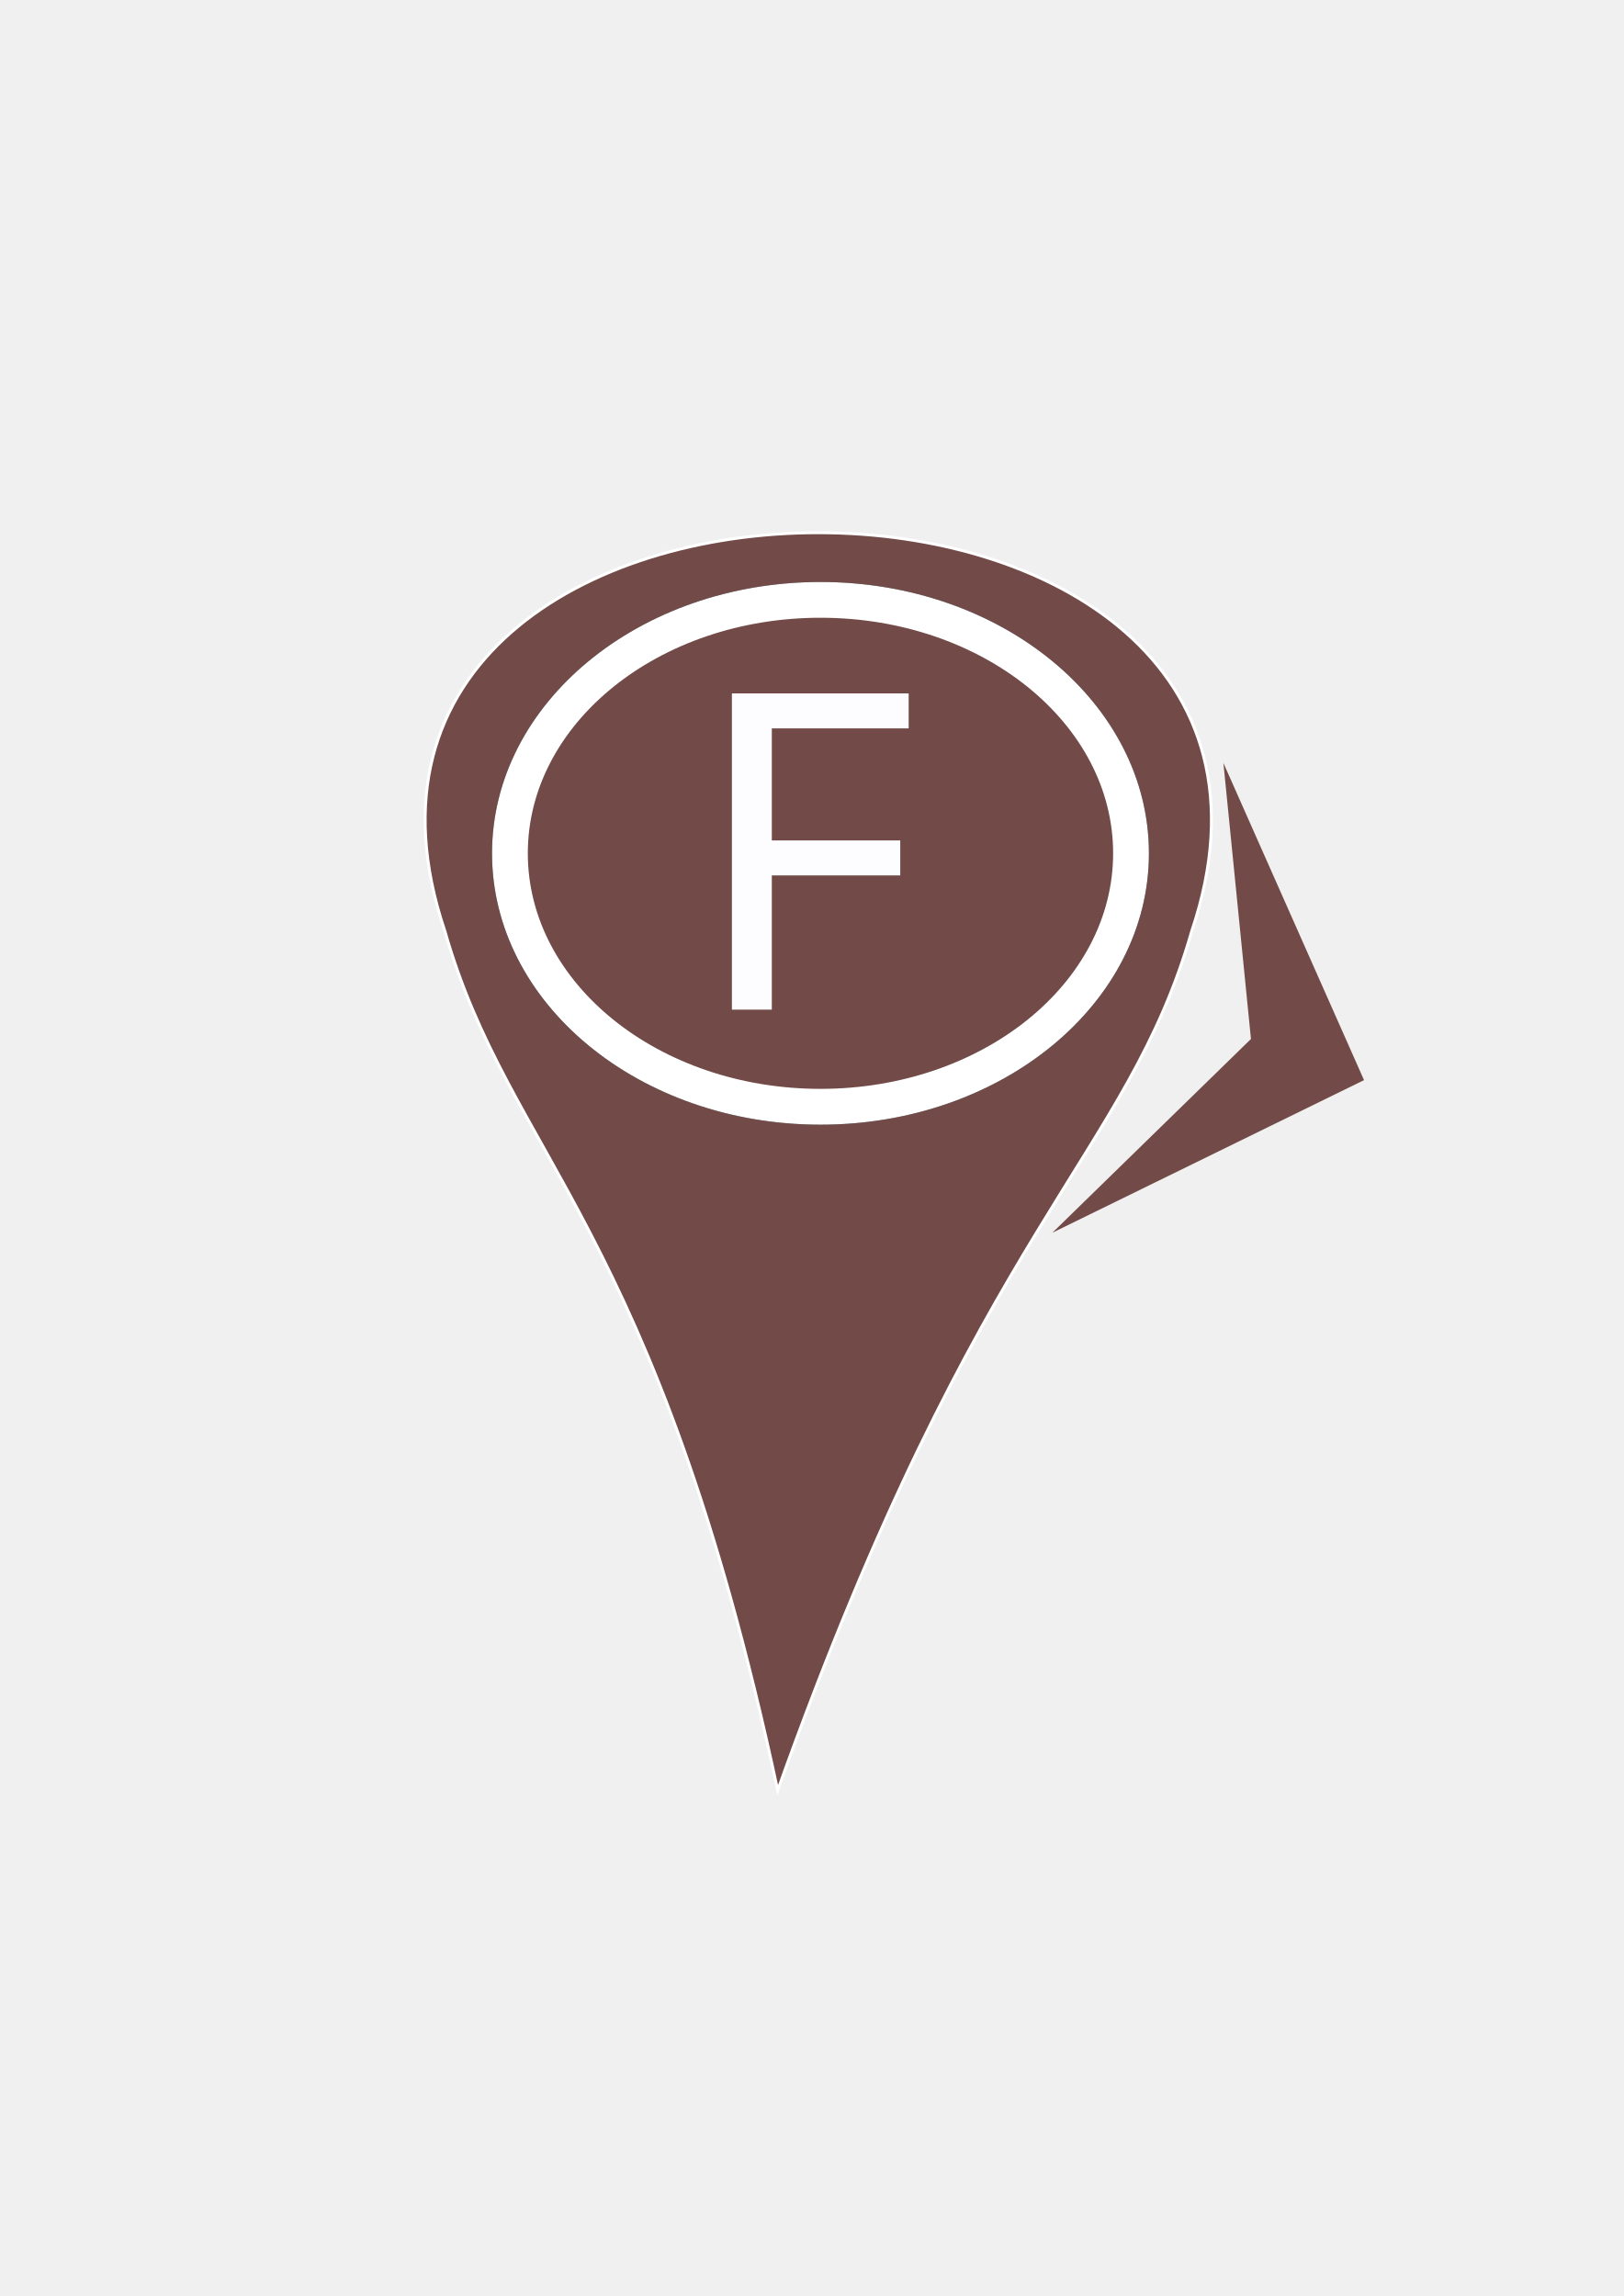
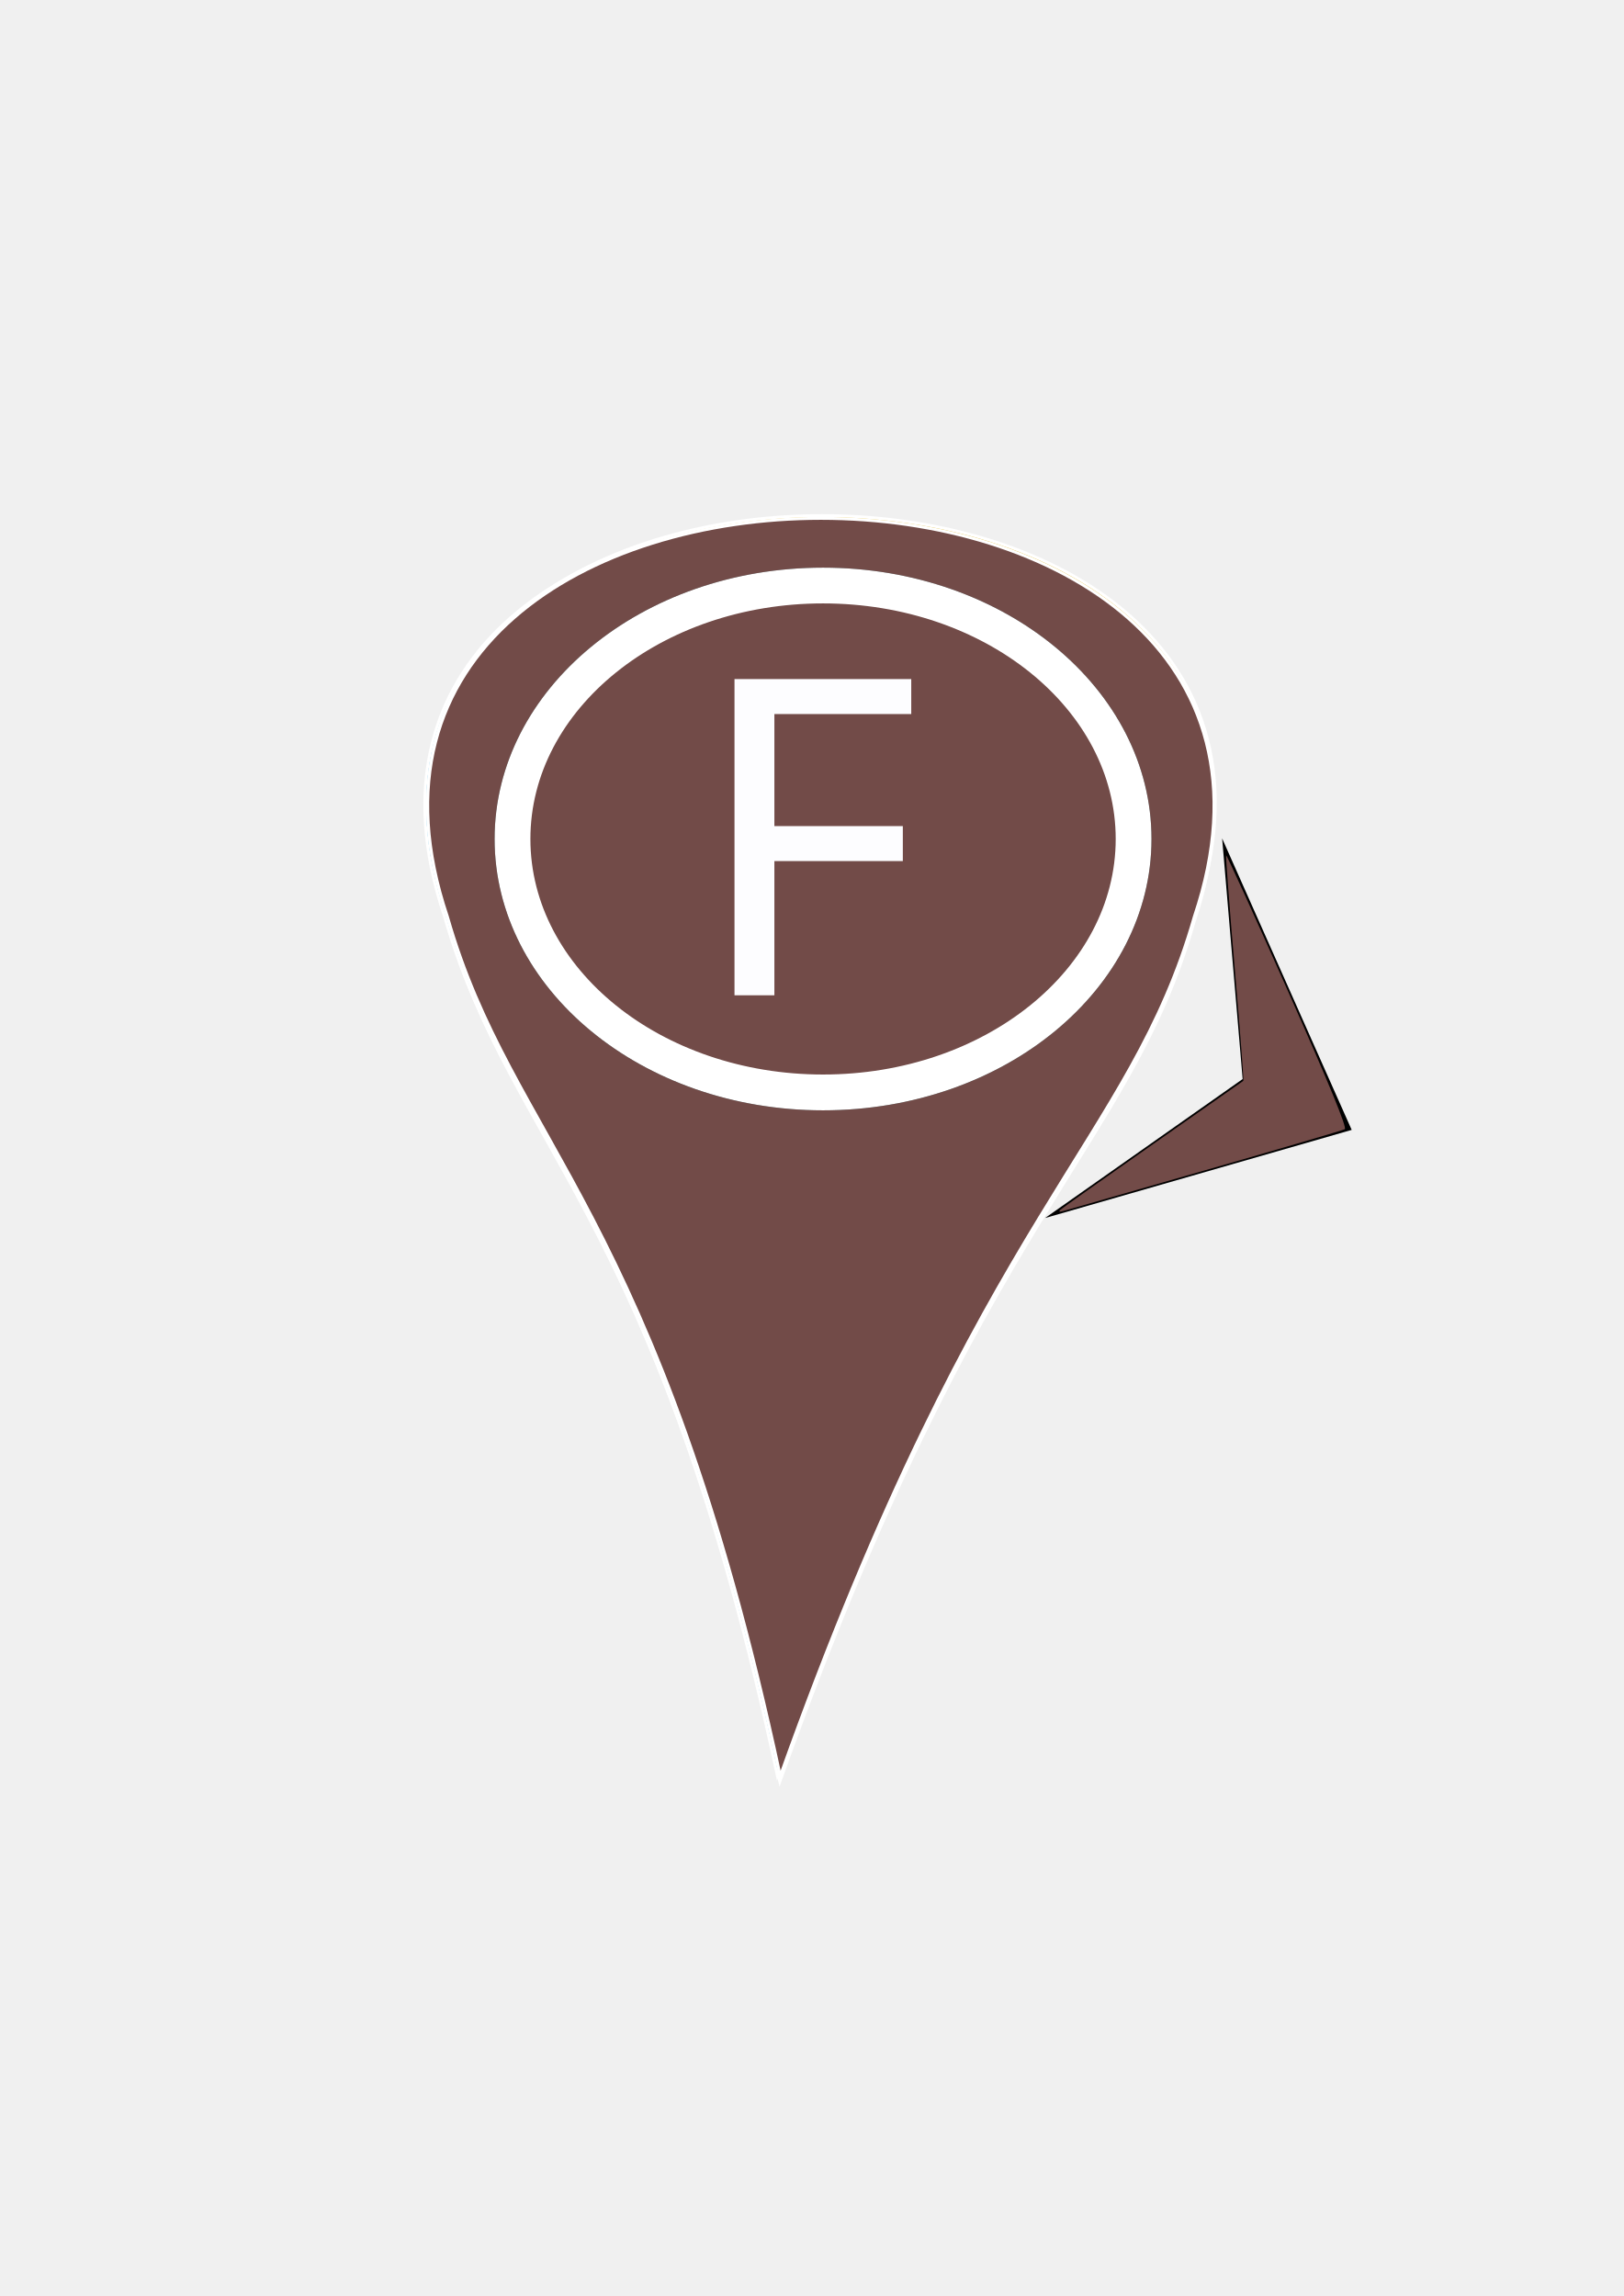
<svg xmlns="http://www.w3.org/2000/svg" width="744.094" height="1052.362" id="svg3007" version="1.1">
  <defs id="defs3009" />
-   <g id="layer1">
-     <g id="dp_group001" transform="translate(-180.032,133.3661)">
-       <path style="fill:#724b48;fill-rule:evenodd;stroke:#ffffff;stroke-width:1.333" id="dp_path002" d="M 536.427,687.189 C 480.611,426.512 413.632,397.548 383.863,293.277 302,49.979 808.064,49.979 726.201,293.277 696.432,397.548 629.453,426.512 536.427,687.189 z" />
-       <path style="fill:#ffffff;fill-rule:evenodd;stroke:#000000;stroke-width:1.333" id="dp_path003" d="m 556.031,134.053 c 82.76,0 149.849,55.383 149.849,123.702 0,68.318 -67.089,123.701 -149.849,123.701 -82.76,0 -149.85,-55.383 -149.85,-123.701 0,-68.319 67.09,-123.702 149.85,-123.702 z" />
-       <path style="fill:#ffffff;fill-rule:evenodd;stroke:#ffffff;stroke-width:1.333" id="dp_path004" d="m 556.031,134.053 c 82.76,0 149.849,55.383 149.849,123.702 0,68.318 -67.089,123.701 -149.849,123.701 -82.76,0 -149.85,-55.383 -149.85,-123.701 0,-68.319 67.09,-123.702 149.85,-123.702 z" />
-       <path style="fill:#724b48;fill-rule:evenodd;stroke:#ffffff;stroke-width:1.333" id="dp_path005" d="m 556.029,149.109 c 74.438,0 134.78,48.638 134.78,108.634 0,59.996 -60.342,108.633 -134.78,108.633 -74.437,0 -134.78,-48.637 -134.78,-108.633 0,-59.996 60.343,-108.634 134.78,-108.634 z" />
-       <text style="font-size:203px;font-weight:400;fill:#fdfdff;font-family:Arial Unicode MS" id="dp_text001" transform="translate(495.761,329.389)" xml:space="preserve" font-size="203" font-weight="400" x="0" y="0.001">F </text>
+   <g id="dp_group001-7" transform="translate(-179.032,129.3661)">
+     <path style="fill:#008ed2;fill-rule:evenodd;stroke:#ffffff;stroke-width:1.333" id="dp_path002-6" d="M 536.427,687.189 C 480.611,426.512 413.632,397.548 383.863,293.277 302,49.979 808.064,49.979 726.201,293.277 696.432,397.548 629.453,426.512 536.427,687.189 z" />
+     <path style="fill:#ffffff;fill-rule:evenodd;stroke:#000000;stroke-width:1.333" id="dp_path003-1" d="m 556.031,134.053 c 82.76,0 149.849,55.383 149.849,123.702 0,68.318 -67.089,123.701 -149.849,123.701 -82.76,0 -149.85,-55.383 -149.85,-123.701 0,-68.319 67.09,-123.702 149.85,-123.702 z" />
+     <path style="fill:#ffffff;fill-rule:evenodd;stroke:#ffffff;stroke-width:1.333" id="dp_path004-4" d="m 556.031,134.053 c 82.76,0 149.849,55.383 149.849,123.702 0,68.318 -67.089,123.701 -149.849,123.701 -82.76,0 -149.85,-55.383 -149.85,-123.701 0,-68.319 67.09,-123.702 149.85,-123.702 z" />
+     <path style="fill:#008ed2;fill-rule:evenodd;stroke:#ffffff;stroke-width:1.333" id="dp_path005-2" d="m 556.029,149.109 c 74.438,0 134.78,48.638 134.78,108.634 0,59.996 -60.342,108.633 -134.78,108.633 -74.437,0 -134.78,-48.637 -134.78,-108.633 0,-59.996 60.343,-108.634 134.78,-108.634 z" />
+     <text style="font-size:205px;font-weight:400;fill:#fdfdff;font-family:Arial Unicode MS" id="dp_text001-3" transform="translate(491.761,325.78)" xml:space="preserve" font-size="205" font-weight="400" x="0" y="0">B </text>
+   </g>
+   <g id="layer14">
+     <g id="dp_group001" transform="translate(-179.437,127.2786)">
+       <path style="fill:#00624f;fill-rule:evenodd;stroke:#ffffff;stroke-width:1.333" id="dp_path002-2" d="M 536.427,687.189 C 480.611,426.512 413.632,397.548 383.863,293.277 302,49.979 808.064,49.979 726.201,293.277 696.432,397.548 629.453,426.512 536.427,687.189 z" />
+       <path style="fill:#ffffff;fill-rule:evenodd;stroke:#000000;stroke-width:1.333" id="dp_path003-8" d="m 556.031,134.053 c 82.76,0 149.849,55.383 149.849,123.702 0,68.318 -67.089,123.701 -149.849,123.701 -82.76,0 -149.85,-55.383 -149.85,-123.701 0,-68.319 67.09,-123.702 149.85,-123.702 z" />
+       <path style="fill:#ffffff;fill-rule:evenodd;stroke:#ffffff;stroke-width:1.333" id="dp_path004-6" d="m 556.031,134.053 c 82.76,0 149.849,55.383 149.849,123.702 0,68.318 -67.089,123.701 -149.849,123.701 -82.76,0 -149.85,-55.383 -149.85,-123.701 0,-68.319 67.09,-123.702 149.85,-123.702 z" />
+       <path style="fill:#00624f;fill-rule:evenodd;stroke:#ffffff;stroke-width:1.333" id="dp_path005-0" d="m 556.029,149.109 c 74.438,0 134.78,48.638 134.78,108.634 0,59.996 -60.342,108.633 -134.78,108.633 -74.437,0 -134.78,-48.637 -134.78,-108.633 0,-59.996 60.343,-108.634 134.78,-108.634 z" />
+       <text style="font-size:205px;font-weight:400;fill:#fdfdff;font-family:Arial Unicode MS" id="dp_text001-2" transform="translate(491.761,325.78)" xml:space="preserve" font-size="205" font-weight="400" x="0" y="0">A </text>
    </g>
-     <path style="fill:#724b48;fill-opacity:1" d="m 625.095,495.071 -142.82,69.942 91.003,-88.802 -12.632,-126.522 64.449,145.382 z" id="path3" />
+   </g>
+   <g id="layer13">
+     <g id="dp_group001-4" transform="translate(-180.198,126.6207)">
+       <path style="fill:#008ed2;fill-rule:evenodd;stroke:#ffffff;stroke-width:1.333" id="dp_path002-8" d="M 536.427,687.189 C 480.611,426.512 413.632,397.548 383.863,293.277 302,49.979 808.064,49.979 726.201,293.277 696.432,397.548 629.453,426.512 536.427,687.189 z" />
+       <path style="fill:#ffffff;fill-rule:evenodd;stroke:#000000;stroke-width:1.333" id="dp_path003-6" d="m 556.031,134.053 c 82.76,0 149.849,55.383 149.849,123.702 0,68.318 -67.089,123.701 -149.849,123.701 -82.76,0 -149.85,-55.383 -149.85,-123.701 0,-68.319 67.09,-123.702 149.85,-123.702 z" />
+       <path style="fill:#ffffff;fill-rule:evenodd;stroke:#ffffff;stroke-width:1.333" id="dp_path004-5" d="m 556.031,134.053 c 82.76,0 149.849,55.383 149.849,123.702 0,68.318 -67.089,123.701 -149.849,123.701 -82.76,0 -149.85,-55.383 -149.85,-123.701 0,-68.319 67.09,-123.702 149.85,-123.702 z" />
+       <path style="fill:#008ed2;fill-rule:evenodd;stroke:#ffffff;stroke-width:1.333" id="dp_path005-09" d="m 556.029,149.109 c 74.438,0 134.78,48.638 134.78,108.634 0,59.996 -60.342,108.633 -134.78,108.633 -74.437,0 -134.78,-48.637 -134.78,-108.633 0,-59.996 60.343,-108.634 134.78,-108.634 z" />
+       <text style="font-size:205px;font-weight:400;fill:#fdfdff;font-family:Arial Unicode MS" id="dp_text001-0" transform="translate(491.761,325.78)" xml:space="preserve" font-size="205" font-weight="400" x="0" y="0">B </text>
+     </g>
+   </g>
+   <g id="layer9">
+     <path style="fill:#ba55d3;fill-rule:evenodd;stroke:#ffffff;stroke-width:1.333" id="dp_path002" d="m 357.576,813.882 c -55.816,-260.677 -122.795,-289.641 -152.564,-393.912 -81.863,-243.298 424.201,-243.298 342.338,0 -29.769,104.271 -96.748,133.235 -189.774,393.912 z" />
+     <path style="fill:#ffffff;fill-rule:evenodd;stroke:#000000;stroke-width:1.333" id="dp_path003" d="m 377.18,262.746 c 82.76,0 149.849,55.383 149.849,123.702 0,68.318 -67.089,123.701 -149.849,123.701 -82.76,0 -149.85,-55.383 -149.85,-123.701 0,-68.319 67.09,-123.702 149.85,-123.702 z" />
+     <path style="fill:#ffffff;fill-rule:evenodd;stroke:#ffffff;stroke-width:1.333" id="dp_path004" d="m 377.18,262.746 c 82.76,0 149.849,55.383 149.849,123.702 0,68.318 -67.089,123.701 -149.849,123.701 -82.76,0 -149.85,-55.383 -149.85,-123.701 0,-68.319 67.09,-123.702 149.85,-123.702 z" />
+     <path style="fill:#ba55d3;fill-rule:evenodd;stroke:#ffffff;stroke-width:1.333" id="dp_path005" d="m 377.178,277.802 c 74.438,0 134.78,48.638 134.78,108.634 0,59.996 -60.342,108.633 -134.78,108.633 -74.437,0 -134.78,-48.637 -134.78,-108.633 0,-59.996 60.343,-108.634 134.78,-108.634 z" />
+     <text style="font-size:205px;font-weight:400;fill:#fdfdff;font-family:Arial Unicode MS" id="dp_text001" xml:space="preserve" font-size="205" font-weight="400" x="301.91" y="455.473">C </text>
+   </g>
+   <g id="layer15">
+     <g id="dp_group001-0" transform="translate(-178.8512,126.4502)">
+       <path style="fill:#ee3337;fill-rule:evenodd;stroke:#ffffff;stroke-width:1.333" id="dp_path002-61" d="M 536.427,687.189 C 480.611,426.512 413.632,397.548 383.863,293.277 302,49.979 808.064,49.979 726.201,293.277 696.432,397.548 629.453,426.512 536.427,687.189 z" />
+       <path style="fill:#ffffff;fill-rule:evenodd;stroke:#000000;stroke-width:1.333" id="dp_path003-3" d="m 556.031,134.053 c 82.76,0 149.849,55.383 149.849,123.702 0,68.318 -67.089,123.701 -149.849,123.701 -82.76,0 -149.85,-55.383 -149.85,-123.701 0,-68.319 67.09,-123.702 149.85,-123.702 z" />
+       <path style="fill:#ffffff;fill-rule:evenodd;stroke:#ffffff;stroke-width:1.333" id="dp_path004-8" d="m 556.031,134.053 c 82.76,0 149.849,55.383 149.849,123.702 0,68.318 -67.089,123.701 -149.849,123.701 -82.76,0 -149.85,-55.383 -149.85,-123.701 0,-68.319 67.09,-123.702 149.85,-123.702 z" />
+       <path style="fill:#ee3337;fill-rule:evenodd;stroke:#ffffff;stroke-width:1.333" id="dp_path005-9" d="m 556.029,149.109 c 74.438,0 134.78,48.638 134.78,108.634 0,59.996 -60.342,108.633 -134.78,108.633 -74.437,0 -134.78,-48.637 -134.78,-108.633 0,-59.996 60.343,-108.634 134.78,-108.634 z" />
+       <text style="font-size:205px;font-weight:400;fill:#fdfdff;font-family:Arial Unicode MS" id="dp_text001-34" transform="translate(491.761,328.78)" xml:space="preserve" font-size="205" font-weight="400" x="0" y="0">D </text>
+     </g>
+   </g>
+   <g id="layer16">
+     <path d="m 358.162,812.71 c -55.816,-260.677 -122.795,-289.641 -152.564,-393.912 -81.863,-243.298 424.201,-243.298 342.338,0 -29.769,104.271 -96.748,133.235 -189.774,393.912 z" id="dp_path002-4" style="fill:#e0bc38;fill-opacity:1;fill-rule:evenodd;stroke:#ffffff;stroke-width:1.333" />
+     <path d="m 377.766,257.574 c 82.76,0 149.849,55.383 149.849,123.702 0,68.318 -67.089,123.701 -149.849,123.701 -82.76,0 -149.85,-55.383 -149.85,-123.701 0,-68.319 67.09,-123.702 149.85,-123.702 z" id="dp_path003-9" style="fill:#ffffff;fill-rule:evenodd;stroke:#000000;stroke-width:1.333" />
+     <path d="m 377.766,257.574 c 82.76,0 149.849,55.383 149.849,123.702 0,68.318 -67.089,123.701 -149.849,123.701 -82.76,0 -149.85,-55.383 -149.85,-123.701 0,-68.319 67.09,-123.702 149.85,-123.702 z" id="dp_path004-63" style="fill:#ffffff;fill-rule:evenodd;stroke:#ffffff;stroke-width:1.333" />
+     <path d="m 377.764,272.63 c 74.438,0 134.78,48.638 134.78,108.634 0,59.996 -60.342,108.633 -134.78,108.633 -74.437,0 -134.78,-48.637 -134.78,-108.633 0,-59.996 60.343,-108.634 134.78,-108.634 z" id="dp_path005-7" style="fill:#e0bc38;fill-opacity:1;fill-rule:evenodd;stroke:#ffffff;stroke-width:1.333" />
+     <text y="448.912" x="309.496" font-weight="400" font-size="203" xml:space="preserve" id="dp_text001-8" style="font-size:203px;font-weight:400;fill:#fdfdff;font-family:Arial Unicode MS">E </text>
+   </g>
+   <g id="layer17">
+     <g id="dp_group001-8" transform="translate(-178.8512,126.7933)">
+       <path style="fill:#724b48;fill-rule:evenodd;stroke:#ffffff;stroke-width:1.333" id="dp_path002-29" d="M 536.427,687.189 C 480.611,426.512 413.632,397.548 383.863,293.277 302,49.979 808.064,49.979 726.201,293.277 696.432,397.548 629.453,426.512 536.427,687.189 z" />
+       <path style="fill:#ffffff;fill-rule:evenodd;stroke:#000000;stroke-width:1.333" id="dp_path003-13" d="m 556.031,134.053 c 82.76,0 149.849,55.383 149.849,123.702 0,68.318 -67.089,123.701 -149.849,123.701 -82.76,0 -149.85,-55.383 -149.85,-123.701 0,-68.319 67.09,-123.702 149.85,-123.702 z" />
+       <path style="fill:#ffffff;fill-rule:evenodd;stroke:#ffffff;stroke-width:1.333" id="dp_path004-59" d="m 556.031,134.053 c 82.76,0 149.849,55.383 149.849,123.702 0,68.318 -67.089,123.701 -149.849,123.701 -82.76,0 -149.85,-55.383 -149.85,-123.701 0,-68.319 67.09,-123.702 149.85,-123.702 z" />
+       <path style="fill:#724b48;fill-rule:evenodd;stroke:#ffffff;stroke-width:1.333" id="dp_path005-8" d="m 556.029,149.109 c 74.438,0 134.78,48.638 134.78,108.634 0,59.996 -60.342,108.633 -134.78,108.633 -74.437,0 -134.78,-48.637 -134.78,-108.633 0,-59.996 60.343,-108.634 134.78,-108.634 z" />
+       <text style="font-size:203px;font-weight:400;fill:#fdfdff;font-family:Arial Unicode MS" id="dp_text001-4" transform="translate(495.761,329.389)" xml:space="preserve" font-size="203" font-weight="400" x="0" y="0.001">F </text>
+     </g>
+   </g>
+   <g id="layer8">
+     <path style="fill:#010101" d="m 619.444,517.882 -140.524,40.397 90.548,-63.701 -9.405,-110.31 59.381,133.614 z" id="path3-2-2" />
+     <path style="fill:#724b48;fill-opacity:1" d="m 485.89,554.537 c 0.778,-0.736 19.87,-14.261 42.426,-30.056 22.557,-15.795 41.214,-28.883 41.461,-29.085 0.247,-0.202 -1.53,-23.421 -3.948,-51.597 -2.418,-28.176 -4.178,-51.448 -3.911,-51.715 0.267,-0.267 12.982,27.652 28.255,62.042 19.074,42.948 27.244,62.815 26.09,63.447 -0.924,0.506 -29.681,8.962 -63.905,18.792 -34.224,9.829 -63.498,18.24 -65.054,18.691 -1.809,0.524 -2.319,0.337 -1.414,-0.519 z" id="path3606" />
  </g>
</svg>
